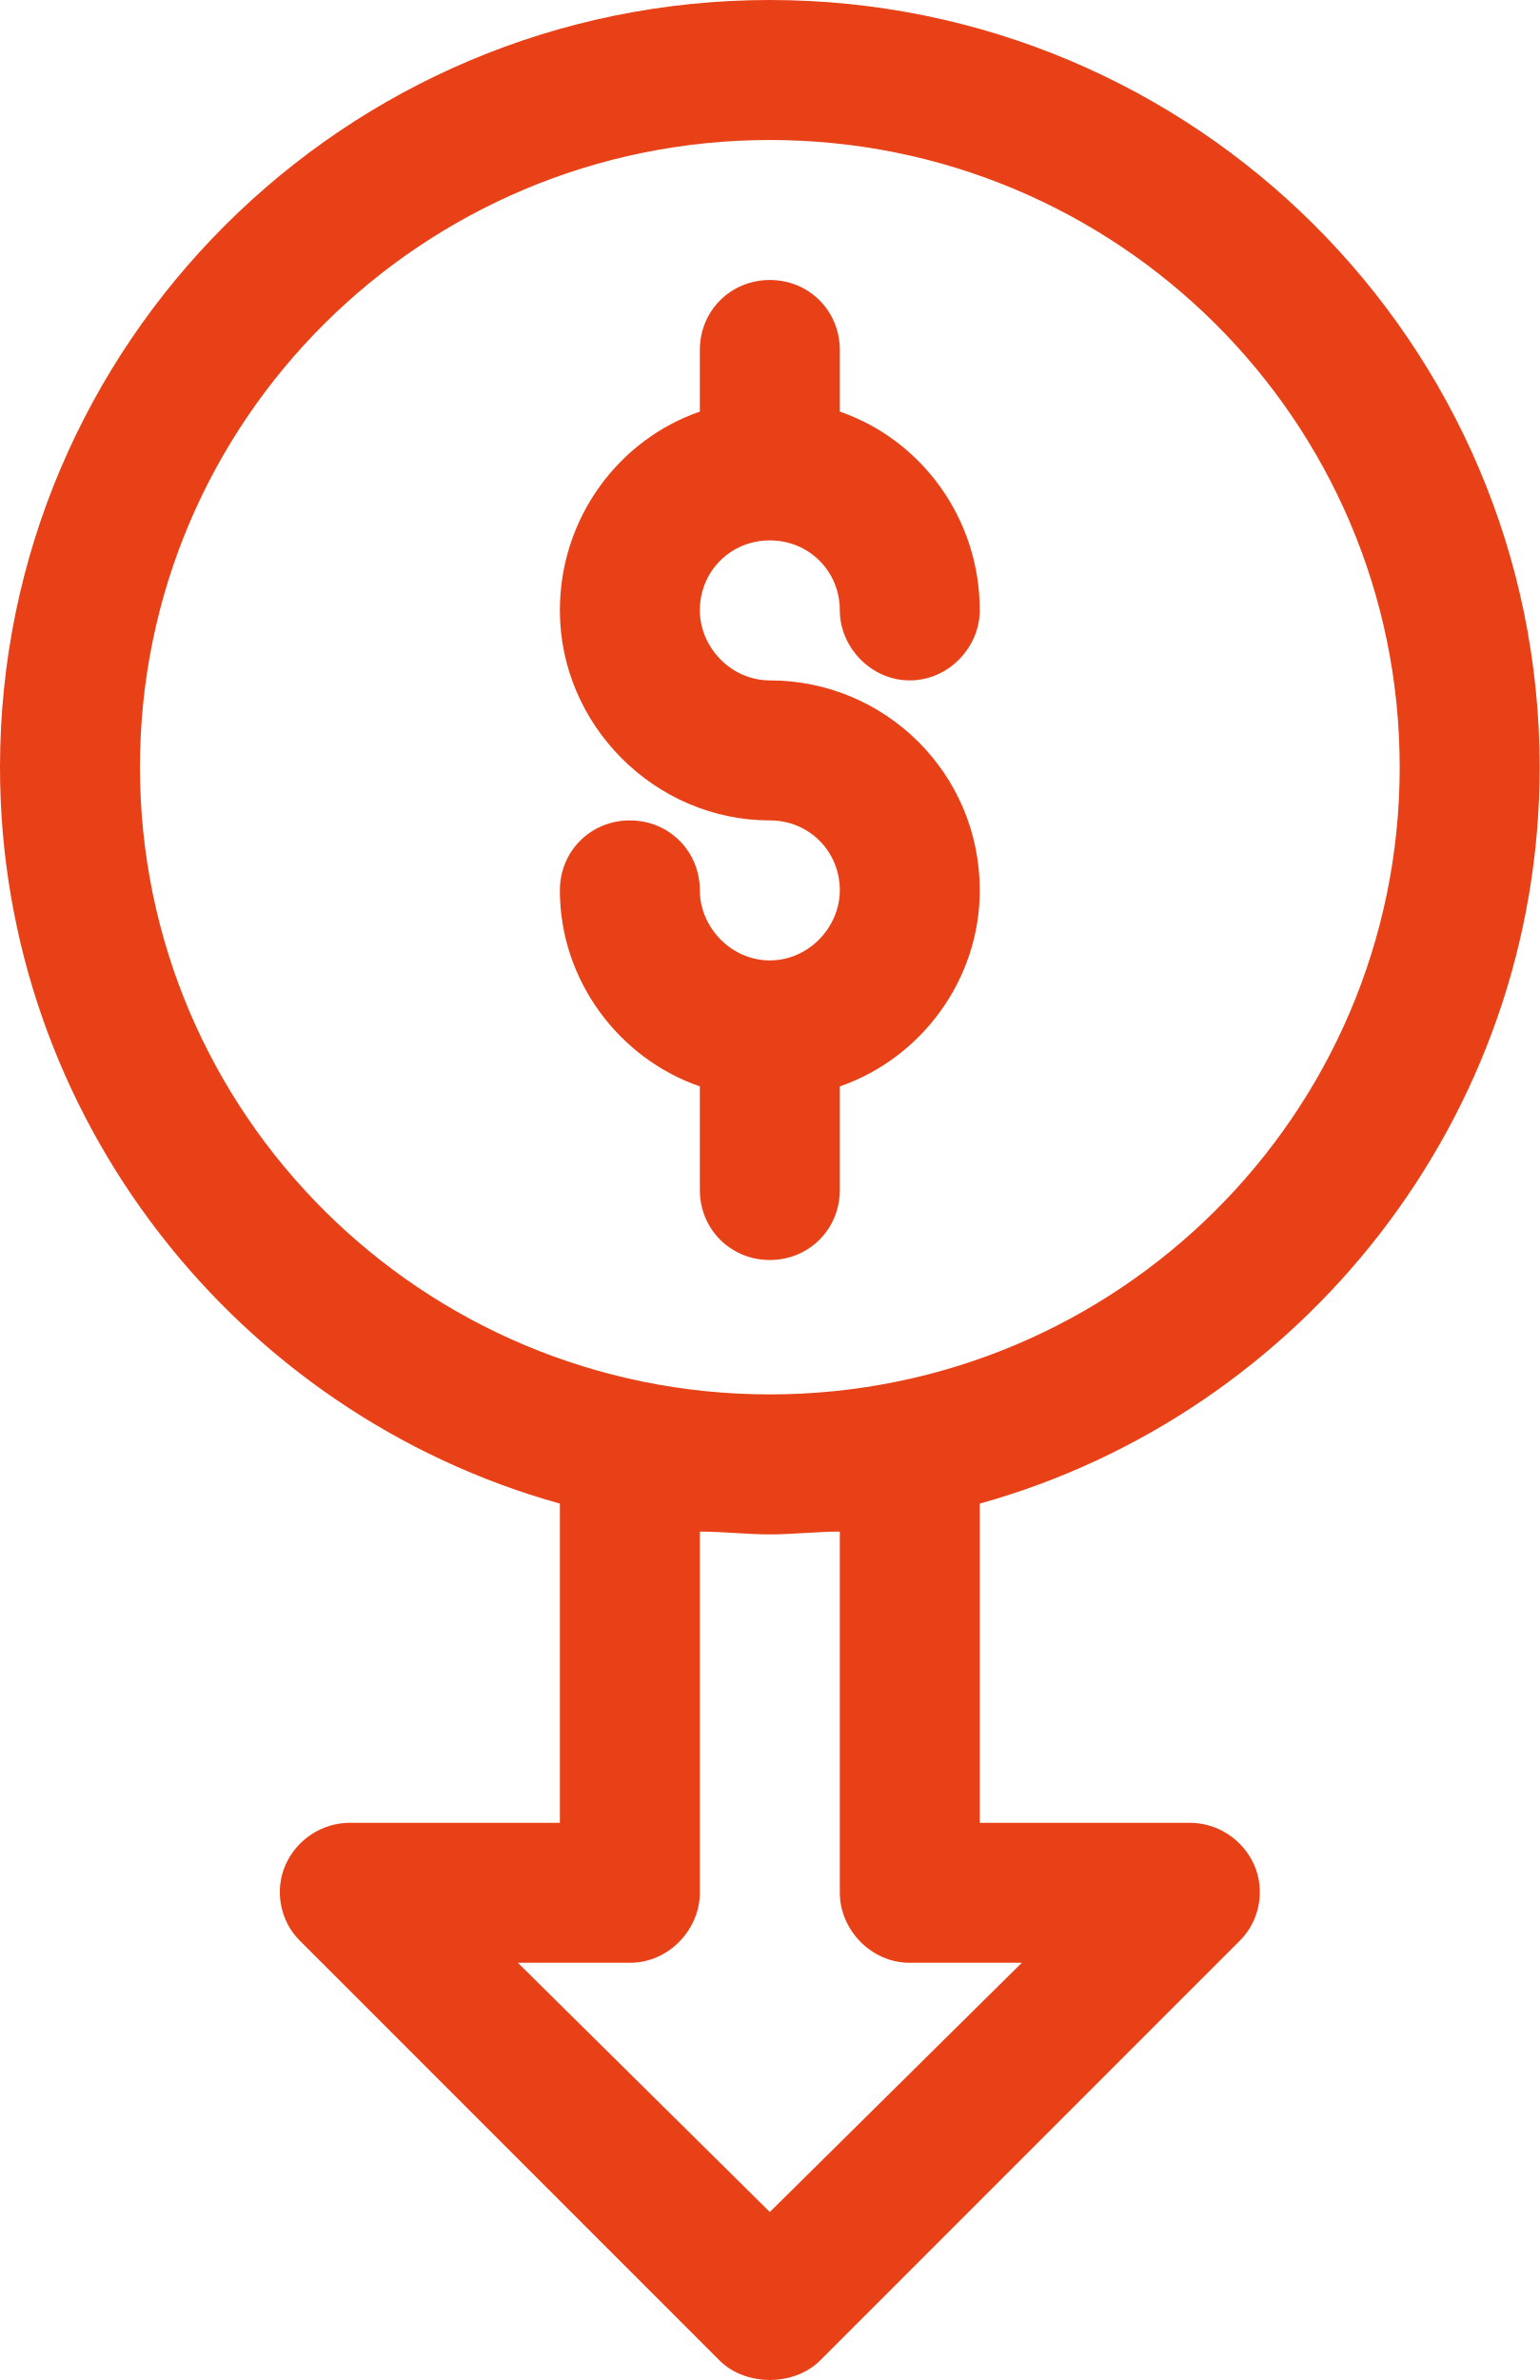
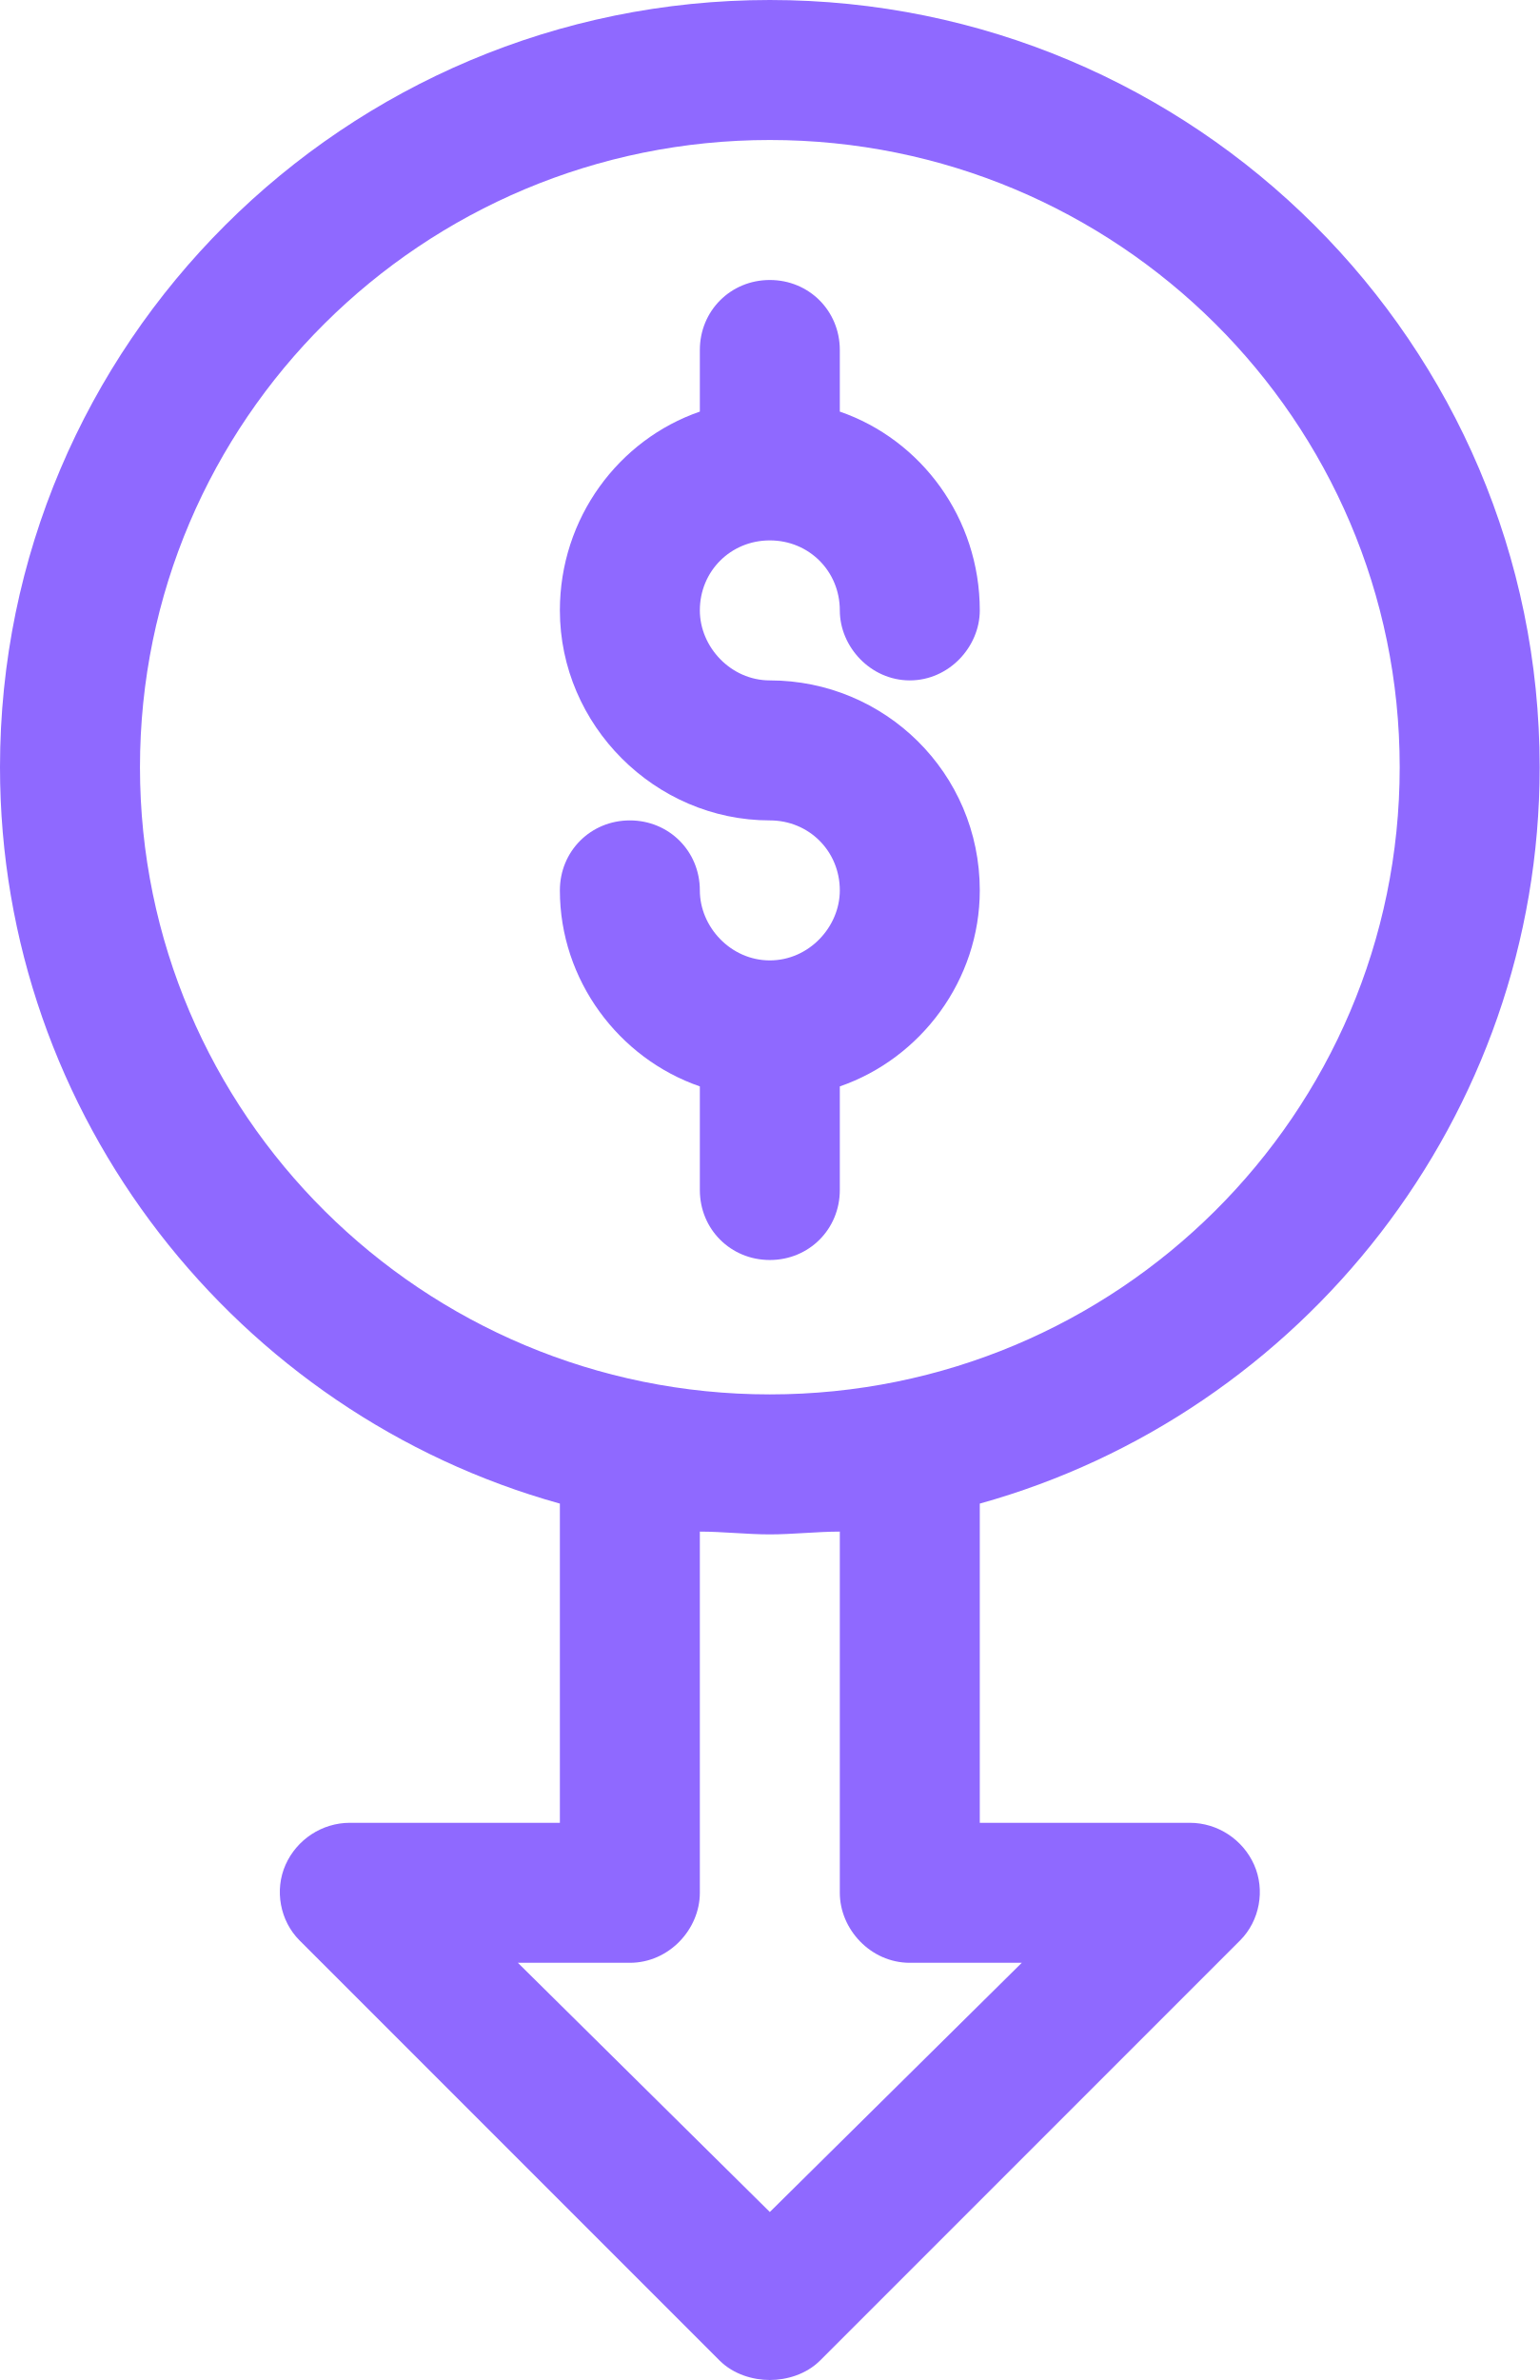
<svg xmlns="http://www.w3.org/2000/svg" width="55" height="85" viewBox="0 0 55 85">
  <g fill="none">
-     <g fill="#E84118">
+     <g fill="#8f69ff">
      <path d="M55 27.4C55 12.3 42.7 0 27.5 0 12.3 0 0 12.3 0 27.4 0 39.9 8.5 50.5 20 53.7L20 65.1 12.5 65.1C11.5 65.1 10.6 65.7 10.2 66.6 9.8 67.5 10 68.6 10.7 69.3L25.7 84.3C26.2 84.8 26.9 85 27.5 85 28.1 85 28.8 84.8 29.3 84.3L44.3 69.3C45 68.6 45.2 67.5 44.8 66.6 44.4 65.7 43.5 65.1 42.5 65.1L35 65.1 35 53.7C46.5 50.5 55 39.9 55 27.4L55 27.4ZM5 27.4C5 15 15.1 5 27.5 5 39.9 5 50 15 50 27.4 50 39.8 39.9 49.8 27.5 49.8 15.1 49.8 5 39.8 5 27.4ZM32.5 70.1L36.5 70.1 27.5 79 18.5 70.1 22.5 70.1C23.9 70.1 25 68.9 25 67.6L25 54.7C25.8 54.7 26.7 54.8 27.5 54.8 28.3 54.8 29.2 54.7 30 54.7L30 67.6C30 68.9 31.1 70.1 32.5 70.1Z" />
      <path d="M30 42.5L30 38.8C32.9 37.8 35 35 35 31.8 35 27.6 31.6 24.3 27.5 24.3 26.1 24.3 25 23.1 25 21.8 25 20.4 26.1 19.3 27.5 19.3 28.9 19.3 30 20.4 30 21.8 30 23.1 31.1 24.3 32.5 24.3 33.9 24.3 35 23.1 35 21.8 35 18.5 32.9 15.7 30 14.7L30 12.5C30 11.1 28.9 10 27.5 10 26.1 10 25 11.1 25 12.5L25 14.7C22.1 15.7 20 18.5 20 21.8 20 25.9 23.4 29.3 27.5 29.3 28.9 29.3 30 30.4 30 31.8 30 33.1 28.9 34.3 27.5 34.3 26.1 34.3 25 33.1 25 31.8 25 30.4 23.9 29.3 22.5 29.3 21.1 29.3 20 30.4 20 31.8 20 35 22.1 37.8 25 38.8L25 42.5C25 43.9 26.1 45 27.5 45 28.9 45 30 43.9 30 42.5Z" />
    </g>
  </g>
</svg>
